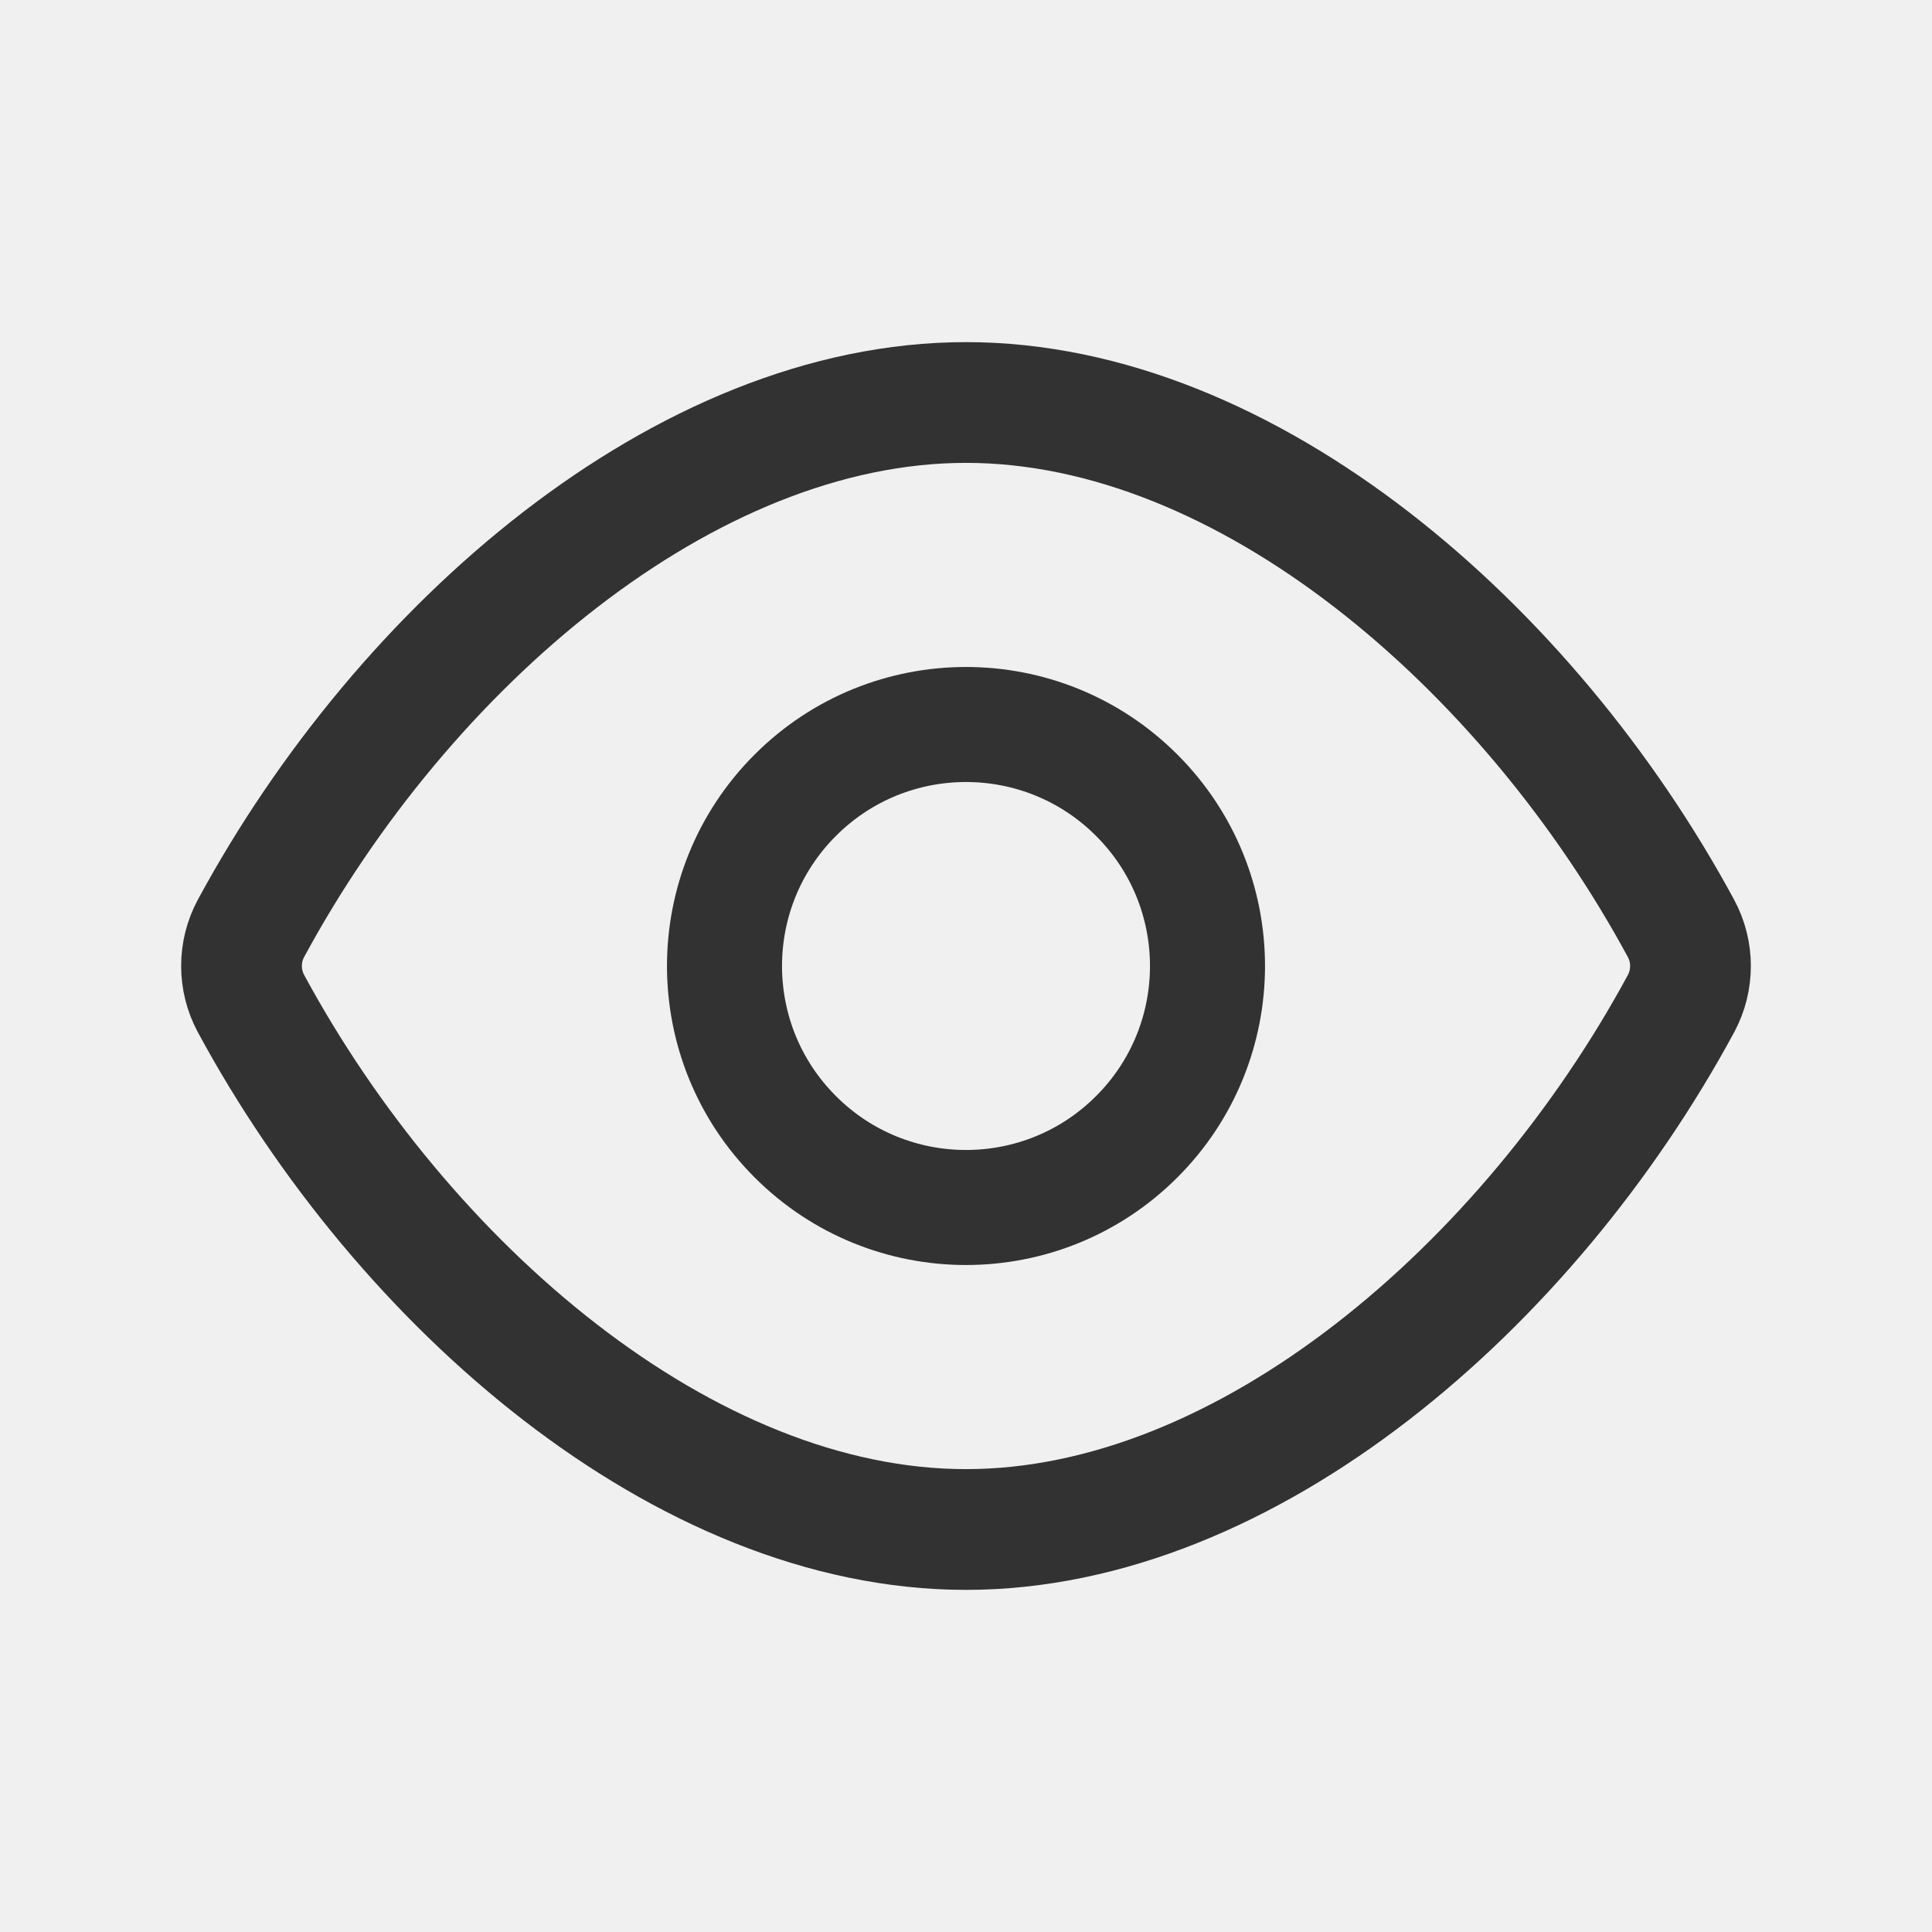
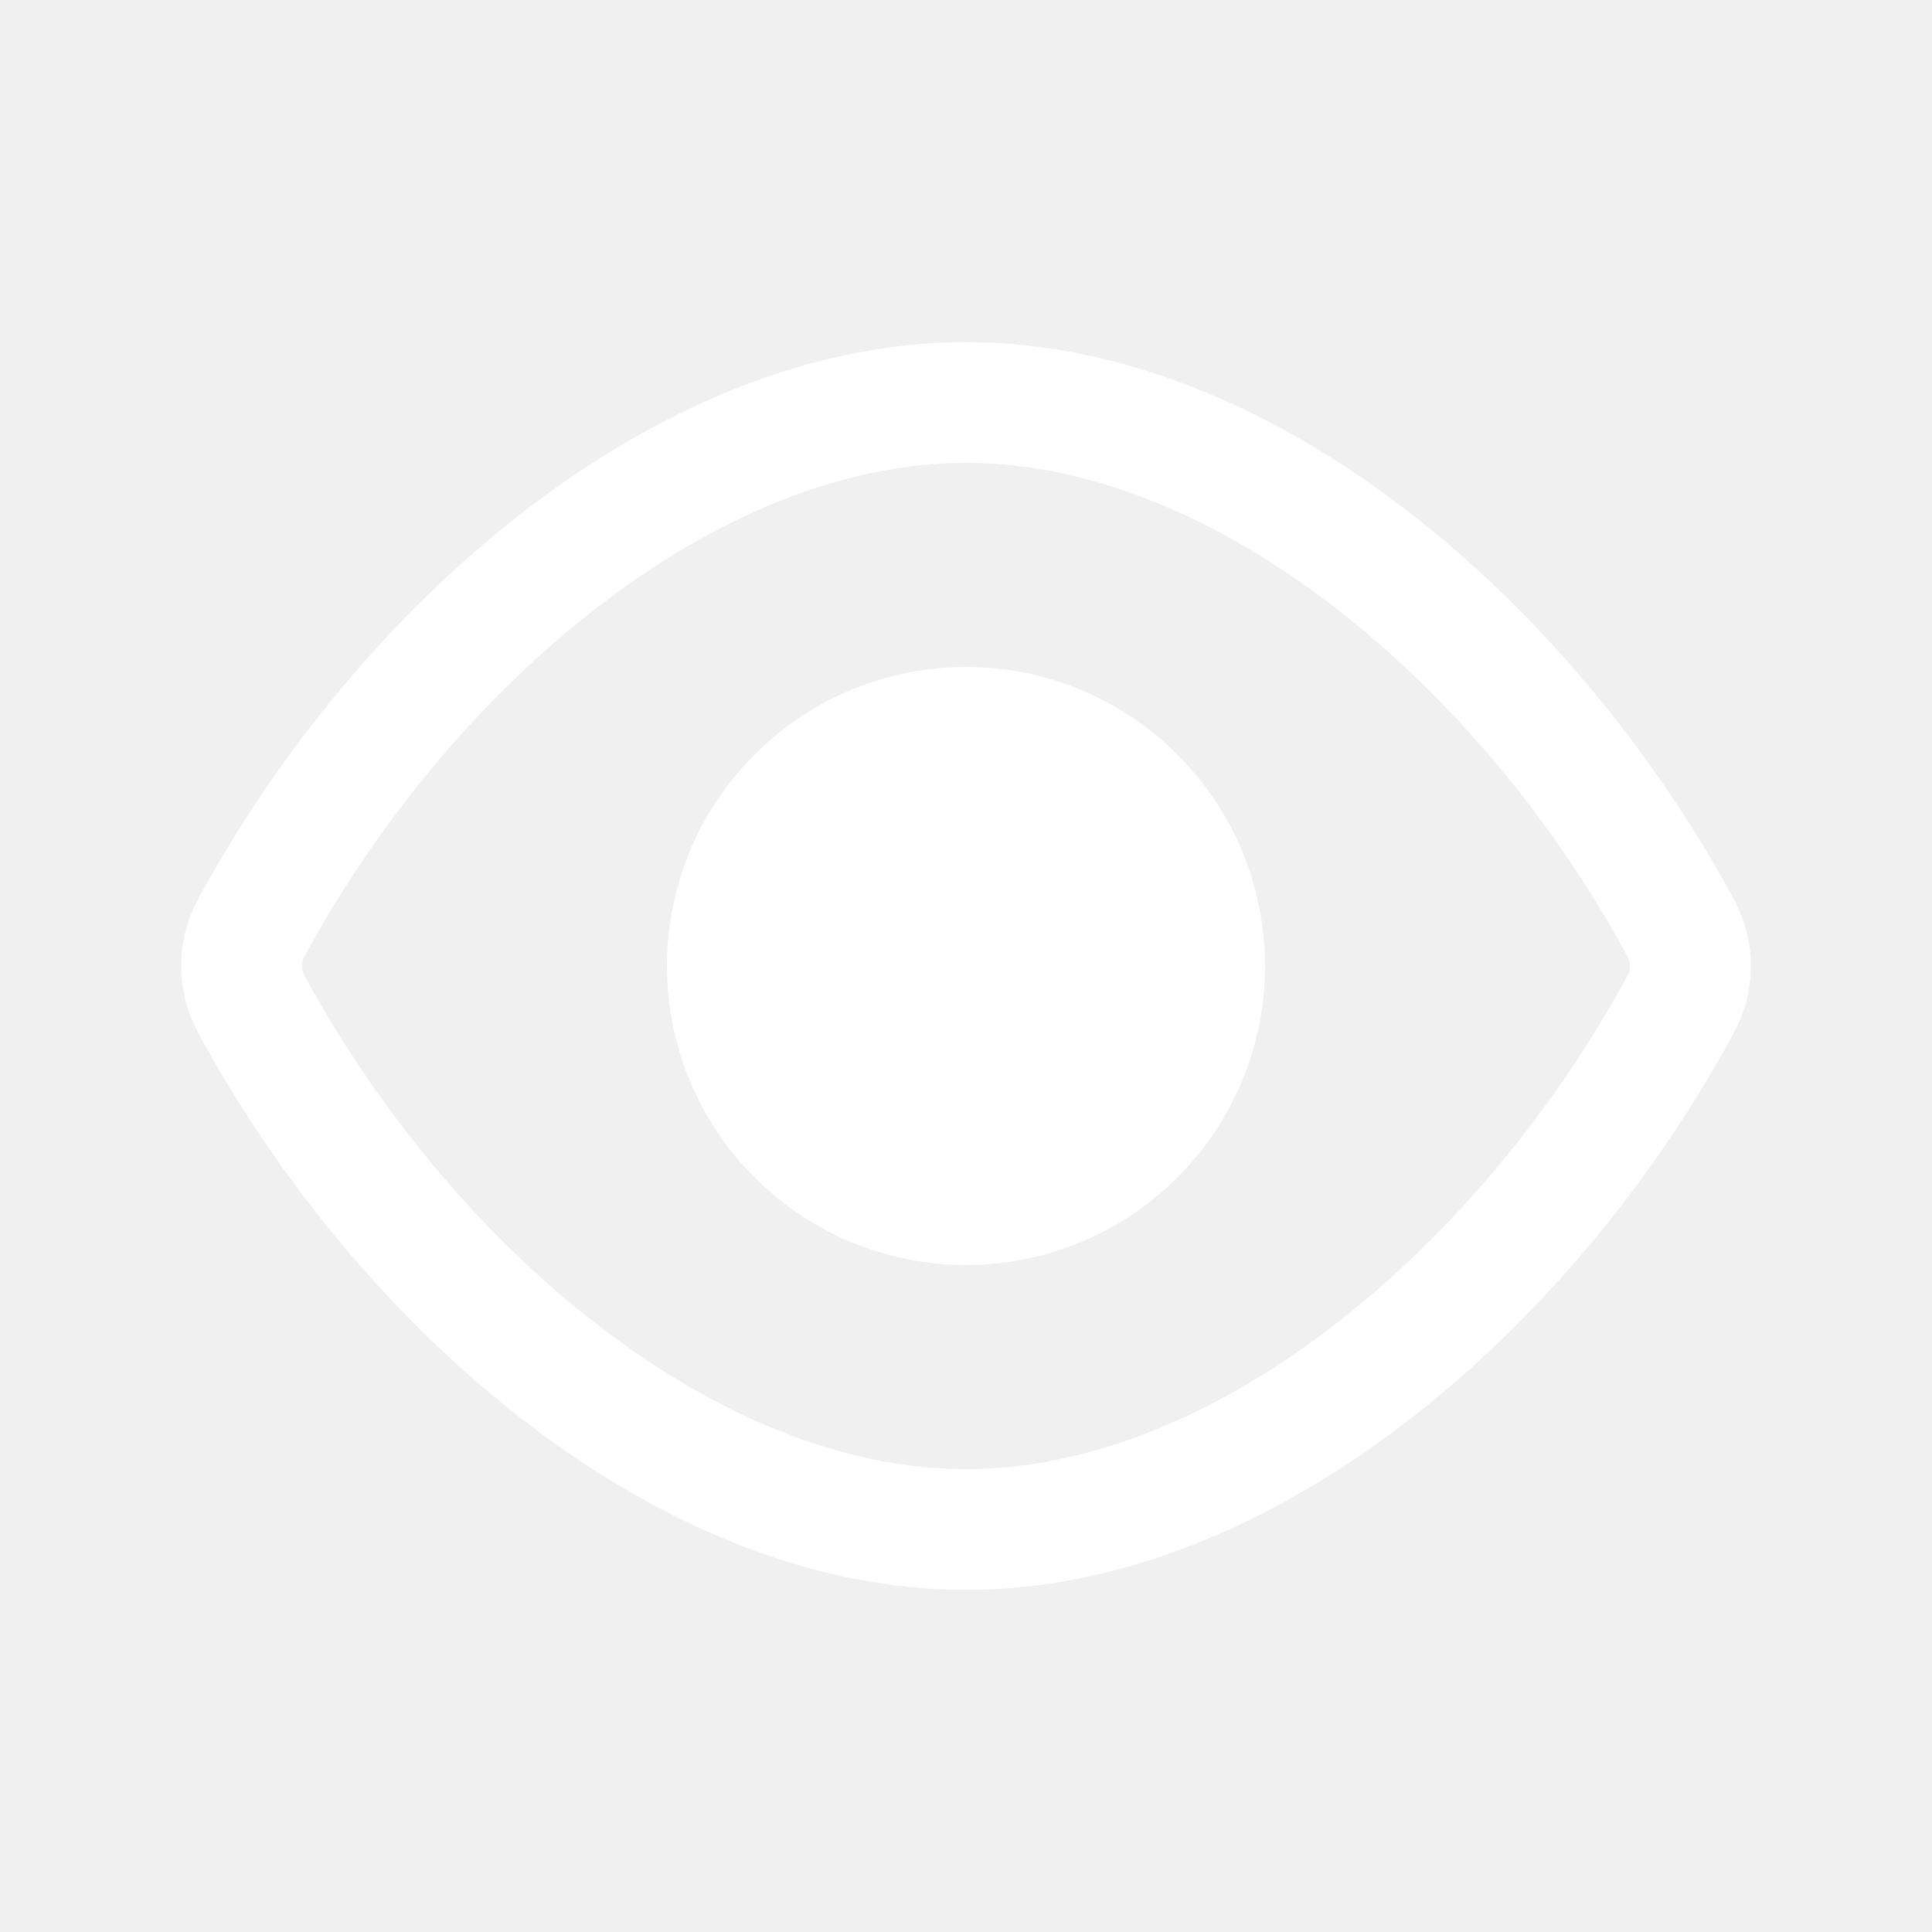
<svg xmlns="http://www.w3.org/2000/svg" width="24" height="24" viewBox="0 0 24 24" fill="none">
-   <path fill-rule="evenodd" clip-rule="evenodd" d="M3.118 12.467C2.961 12.176 2.961 11.823 3.118 11.532C5.01 8.033 8.505 5 12 5C15.495 5 18.99 8.033 20.882 11.533C21.039 11.824 21.039 12.177 20.882 12.468C18.99 15.967 15.495 19 12 19C8.505 19 5.01 15.967 3.118 12.467Z" stroke="#323232" stroke-width="1.5" stroke-linecap="round" stroke-linejoin="round" />
-   <path d="M14.121 9.879C15.293 11.05 15.293 12.95 14.121 14.121C12.95 15.293 11.05 15.293 9.879 14.121C8.707 12.95 8.707 11.05 9.879 9.879C11.05 8.707 12.95 8.707 14.121 9.879" stroke="#323232" stroke-width="1.429" stroke-linecap="round" stroke-linejoin="round" />
+   <path fill-rule="evenodd" clip-rule="evenodd" d="M3.118 12.467C2.961 12.176 2.961 11.823 3.118 11.532C5.01 8.033 8.505 5 12 5C15.495 5 18.99 8.033 20.882 11.533C21.039 11.824 21.039 12.177 20.882 12.468C18.99 15.967 15.495 19 12 19C8.505 19 5.01 15.967 3.118 12.467Z" stroke="white" stroke-width="1.5" stroke-linecap="round" stroke-linejoin="round" />
+   <path d="M14.121 9.879C15.293 11.05 15.293 12.95 14.121 14.121C12.95 15.293 11.05 15.293 9.879 14.121C8.707 12.95 8.707 11.05 9.879 9.879C11.05 8.707 12.95 8.707 14.121 9.879" fill="white" stroke="white" stroke-width="1.429" stroke-linecap="round" stroke-linejoin="round" />
</svg>
